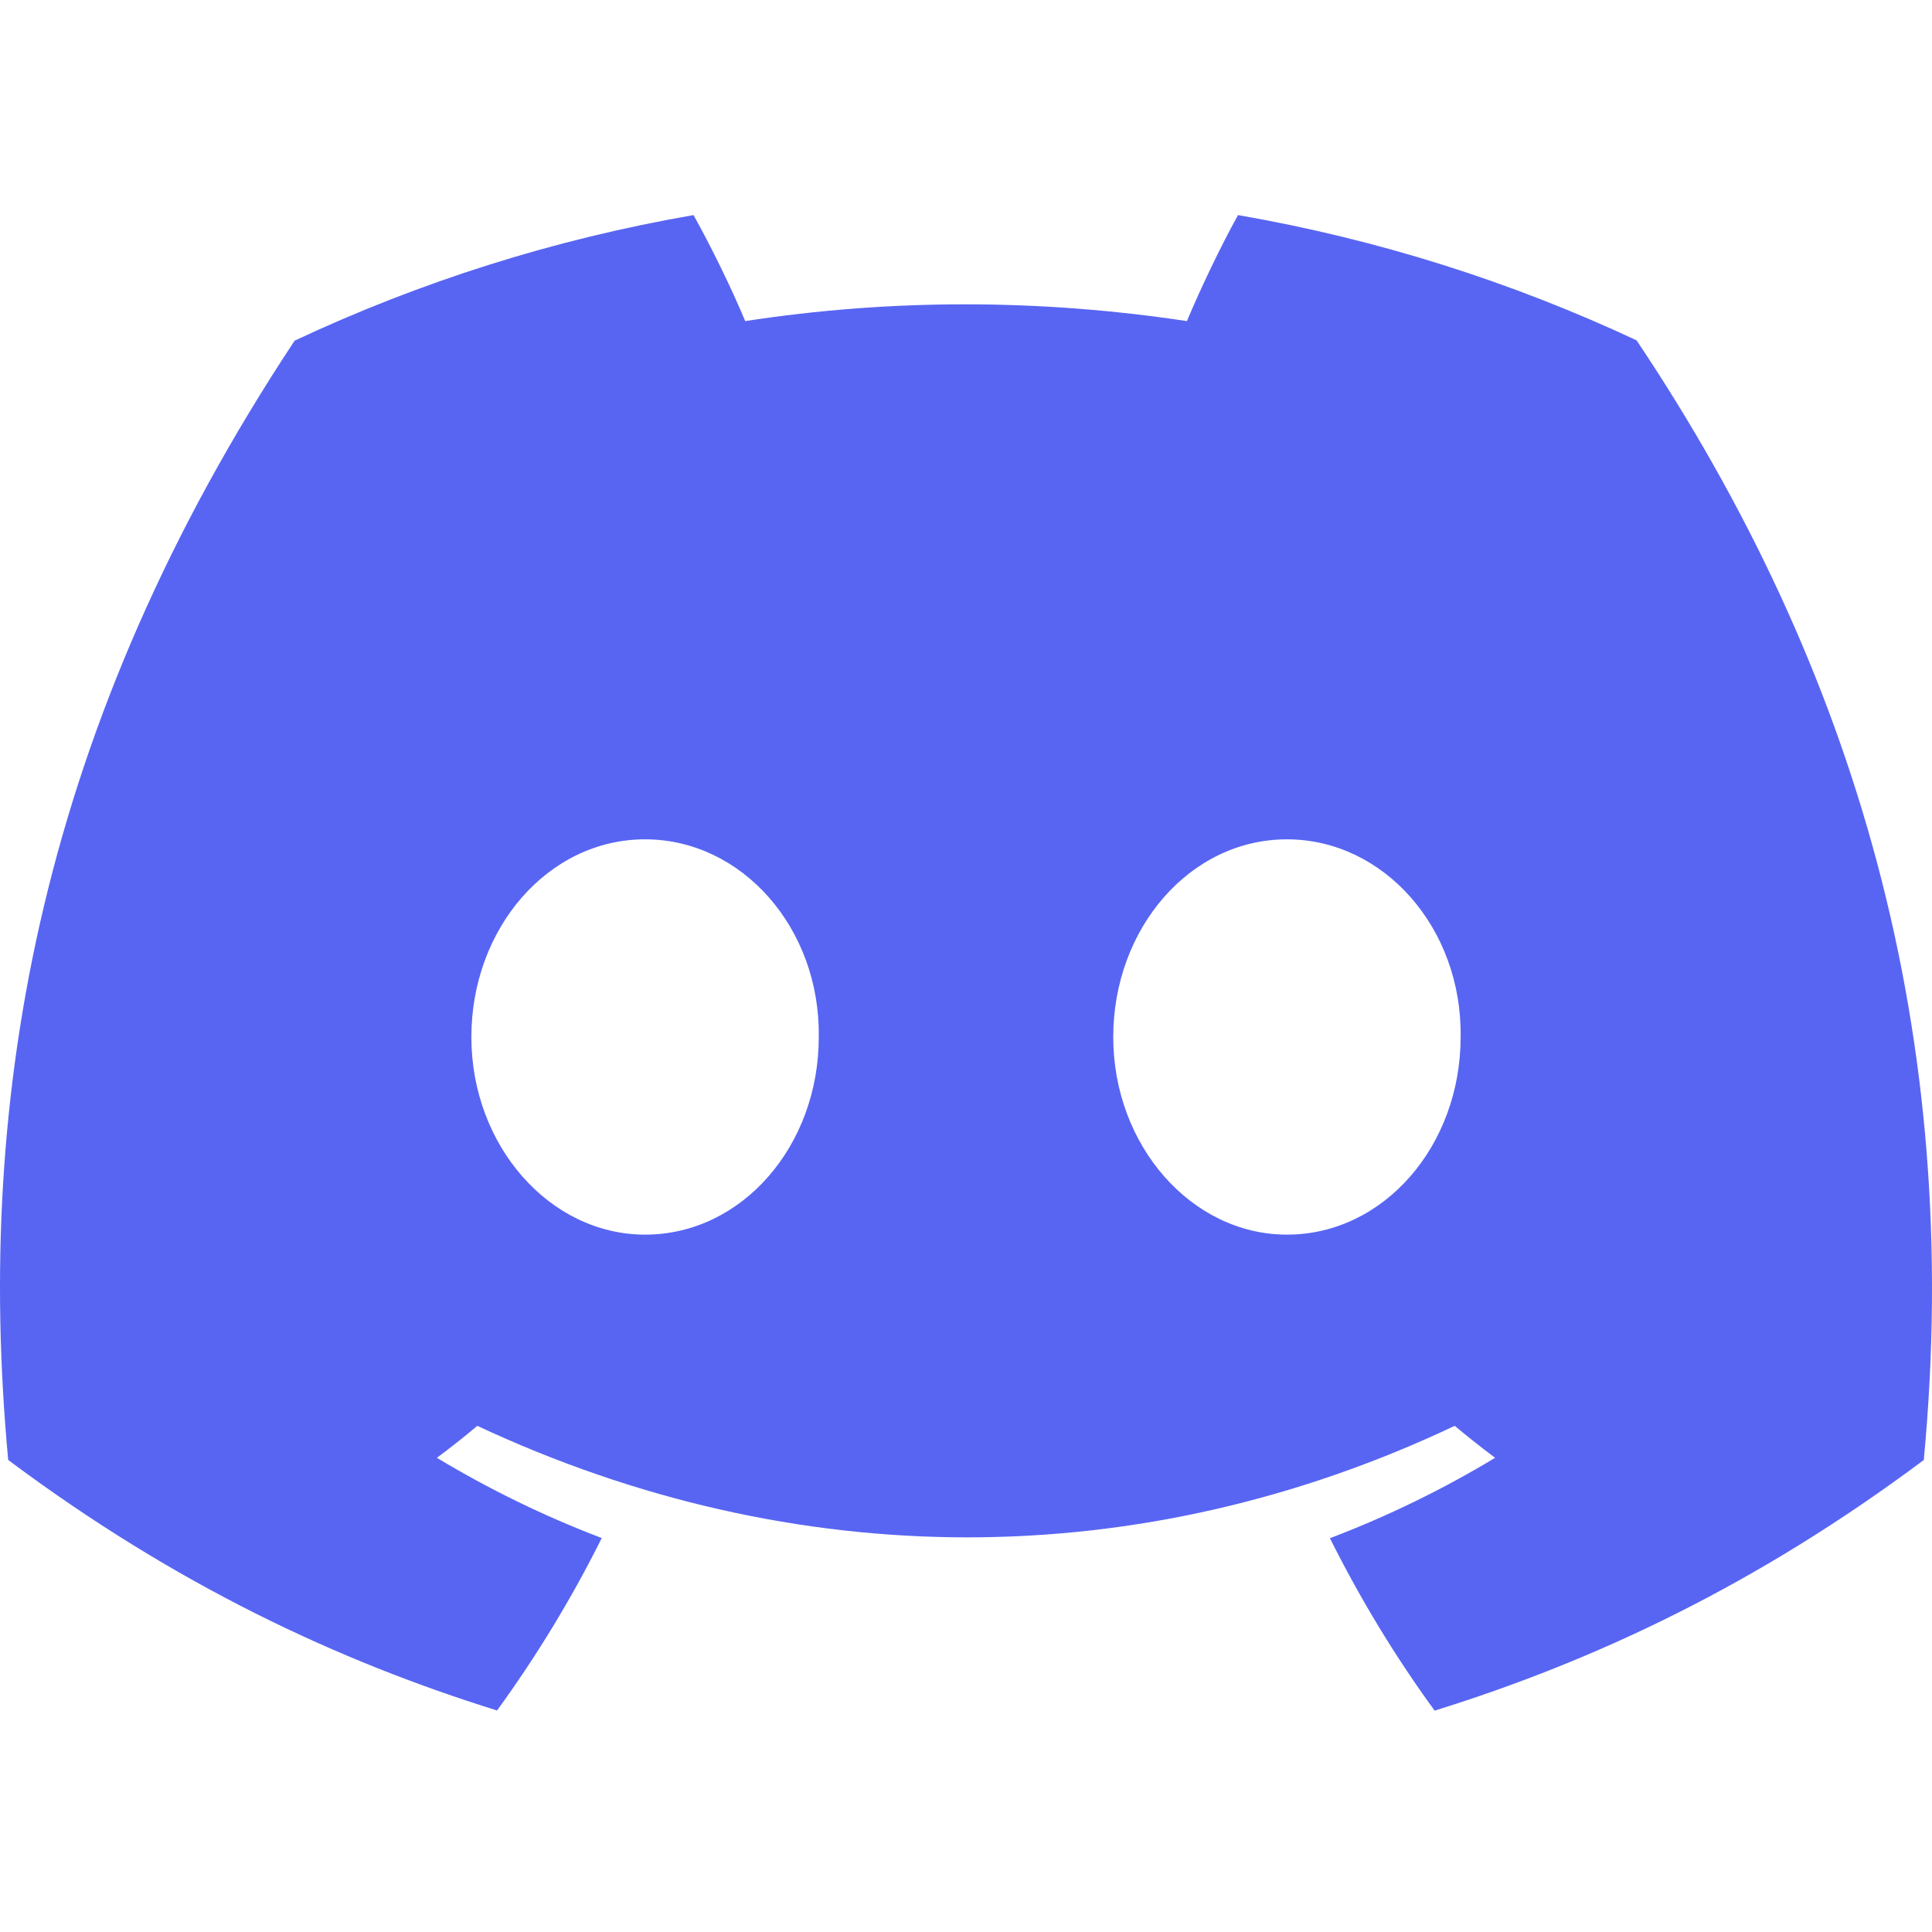
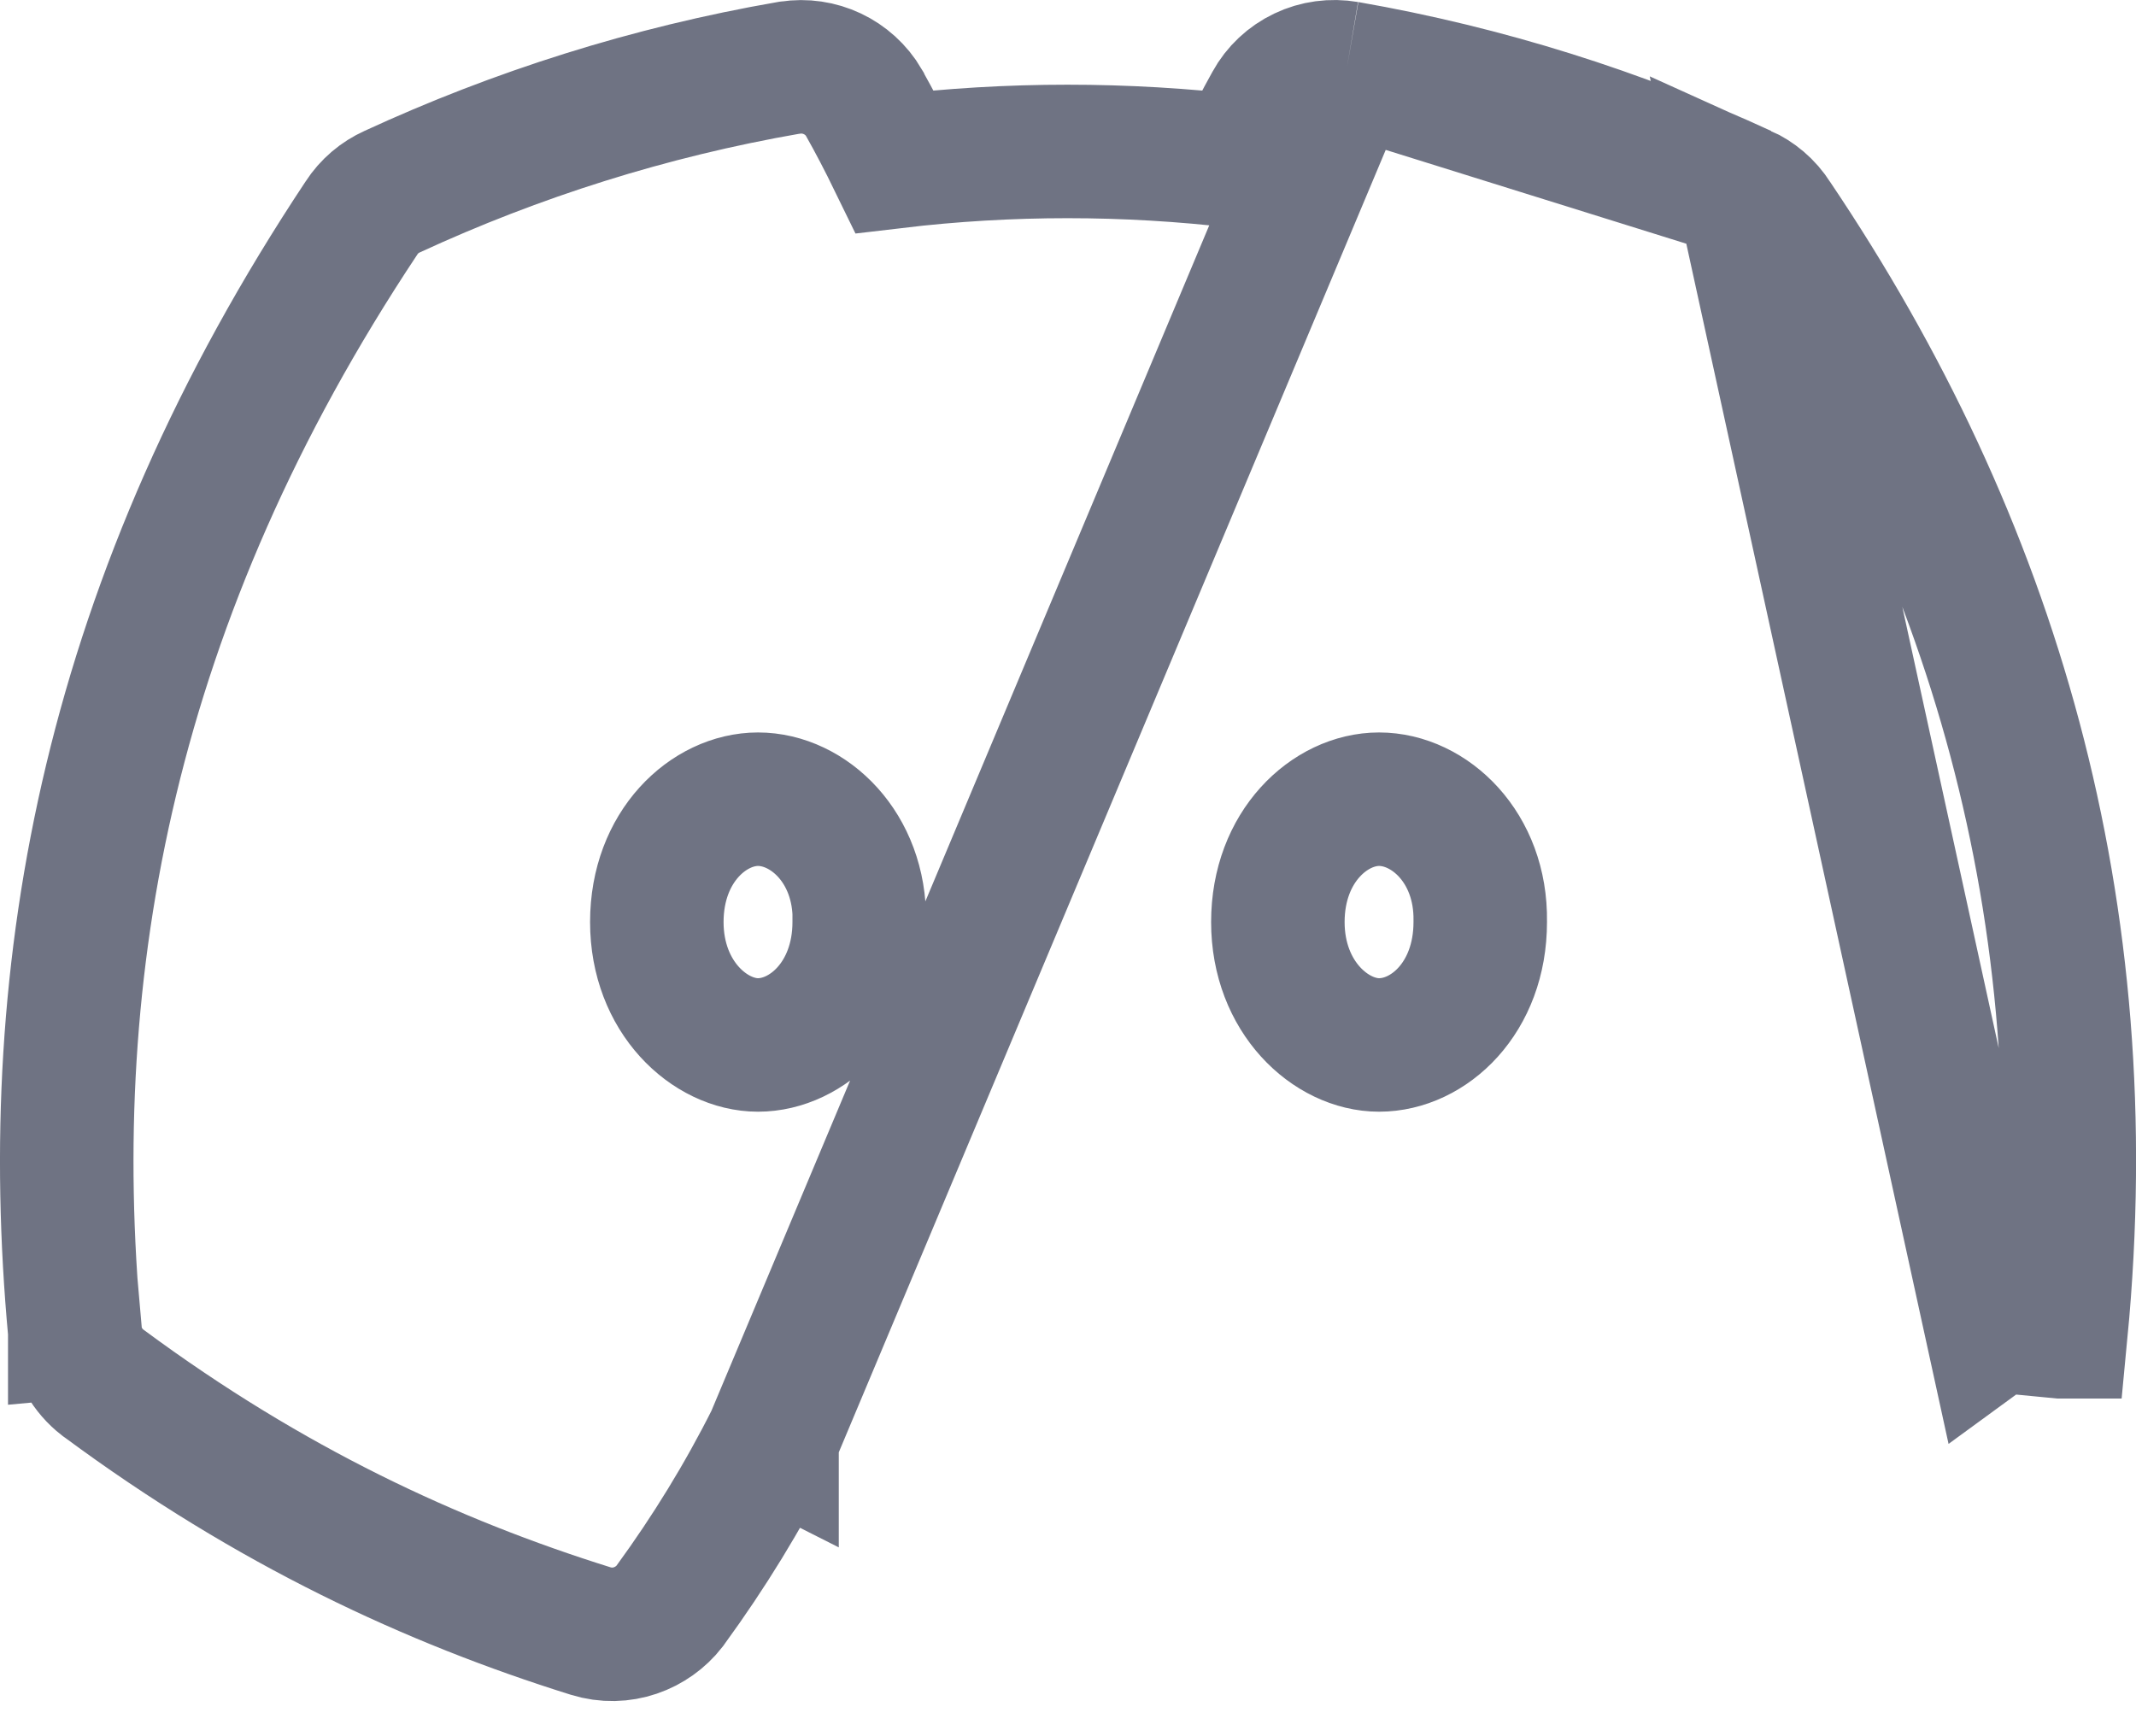
- <svg xmlns="http://www.w3.org/2000/svg" width="800px" height="800px" viewBox="0 -28.5 256 256" version="1.1" preserveAspectRatio="xMidYMid">
-   <g>
-     <path d="M216.856,16.597 C200.285,8.843 182.566,3.208 164.042,0 C161.767,4.113 159.109,9.645 157.276,14.046 C137.584,11.085 118.073,11.085 98.743,14.046 C96.911,9.645 94.193,4.113 91.897,0 C73.353,3.208 55.613,8.864 39.042,16.638 C5.618,67.147 -3.443,116.401 1.087,164.956 C23.256,181.511 44.74,191.568 65.862,198.149 C71.077,190.971 75.728,183.341 79.735,175.3 C72.104,172.401 64.795,168.822 57.889,164.668 C59.721,163.311 61.513,161.891 63.245,160.431 C105.367,180.133 151.135,180.133 192.755,160.431 C194.506,161.891 196.298,163.311 198.11,164.668 C191.184,168.843 183.855,172.421 176.224,175.321 C180.23,183.341 184.862,190.992 190.097,198.169 C211.239,191.588 232.743,181.532 254.912,164.956 C260.228,108.668 245.831,59.866 216.856,16.597 Z M85.474,135.095 C72.829,135.095 62.459,123.29 62.459,108.915 C62.459,94.54 72.608,82.715 85.474,82.715 C98.341,82.715 108.71,94.519 108.489,108.915 C108.509,123.29 98.341,135.095 85.474,135.095 Z M170.525,135.095 C157.88,135.095 147.511,123.29 147.511,108.915 C147.511,94.54 157.659,82.715 170.525,82.715 C183.392,82.715 193.761,94.519 193.54,108.915 C193.54,123.29 183.392,135.095 170.525,135.095 Z" fill="#5865F2" fill-rule="nonzero">
- 
- </path>
-   </g>
+ <svg xmlns="http://www.w3.org/2000/svg" width="16" height="13" viewBox="0 0 16 13" fill="none">
+   <path d="M5.783 10.779C5.564 11.215 5.31 11.628 5.025 12.019L5.02 12.026L5.015 12.033C4.887 12.197 4.657 12.291 4.423 12.218L4.423 12.218C3.237 11.847 2.025 11.286 0.779 10.364L0.769 10.357L0.769 10.357C0.658 10.271 0.574 10.135 0.56 9.974M5.783 10.779L10.095 0.51C10.093 0.509 10.091 0.509 10.089 0.508M5.783 10.779C5.783 10.778 5.783 10.778 5.783 10.778L5.496 10.634L5.783 10.779ZM0.56 9.974C0.56 9.973 0.56 9.971 0.56 9.97L1.058 9.929L0.56 9.975C0.56 9.975 0.56 9.975 0.56 9.974ZM0.56 9.974C0.306 7.24 0.827 4.464 2.707 1.634C2.765 1.544 2.846 1.477 2.937 1.436C3.868 1.006 4.866 0.689 5.909 0.508L5.918 0.507L5.918 0.507C6.137 0.473 6.358 0.575 6.473 0.771L6.476 0.778L6.476 0.778C6.549 0.908 6.628 1.059 6.702 1.211C7.561 1.109 8.428 1.109 9.298 1.211C9.369 1.062 9.446 0.911 9.52 0.779C9.574 0.68 9.659 0.601 9.76 0.553C9.862 0.504 9.977 0.489 10.089 0.508M10.089 0.508C11.132 0.69 12.129 1.006 13.058 1.435M10.089 0.508C10.088 0.508 10.088 0.508 10.088 0.508L13.058 1.435M13.058 1.435C13.147 1.475 13.232 1.543 13.292 1.639C14.928 4.066 15.741 6.818 15.438 9.977C15.438 9.977 15.437 9.977 15.437 9.977L14.94 9.929C14.938 9.942 14.932 9.954 14.921 9.962L13.058 1.435ZM6.437 6.9L6.436 6.9V6.907C6.436 7.475 6.046 7.828 5.678 7.828C5.319 7.828 4.92 7.472 4.92 6.907C4.92 6.339 5.311 5.987 5.678 5.987C6.055 5.987 6.444 6.348 6.437 6.9ZM11.088 6.9L11.088 6.9V6.907C11.088 7.476 10.702 7.828 10.33 7.828C9.971 7.828 9.572 7.472 9.572 6.907C9.572 6.34 9.963 5.987 10.33 5.987C10.707 5.987 11.096 6.348 11.088 6.9Z" stroke="#6F7383" />
</svg>
